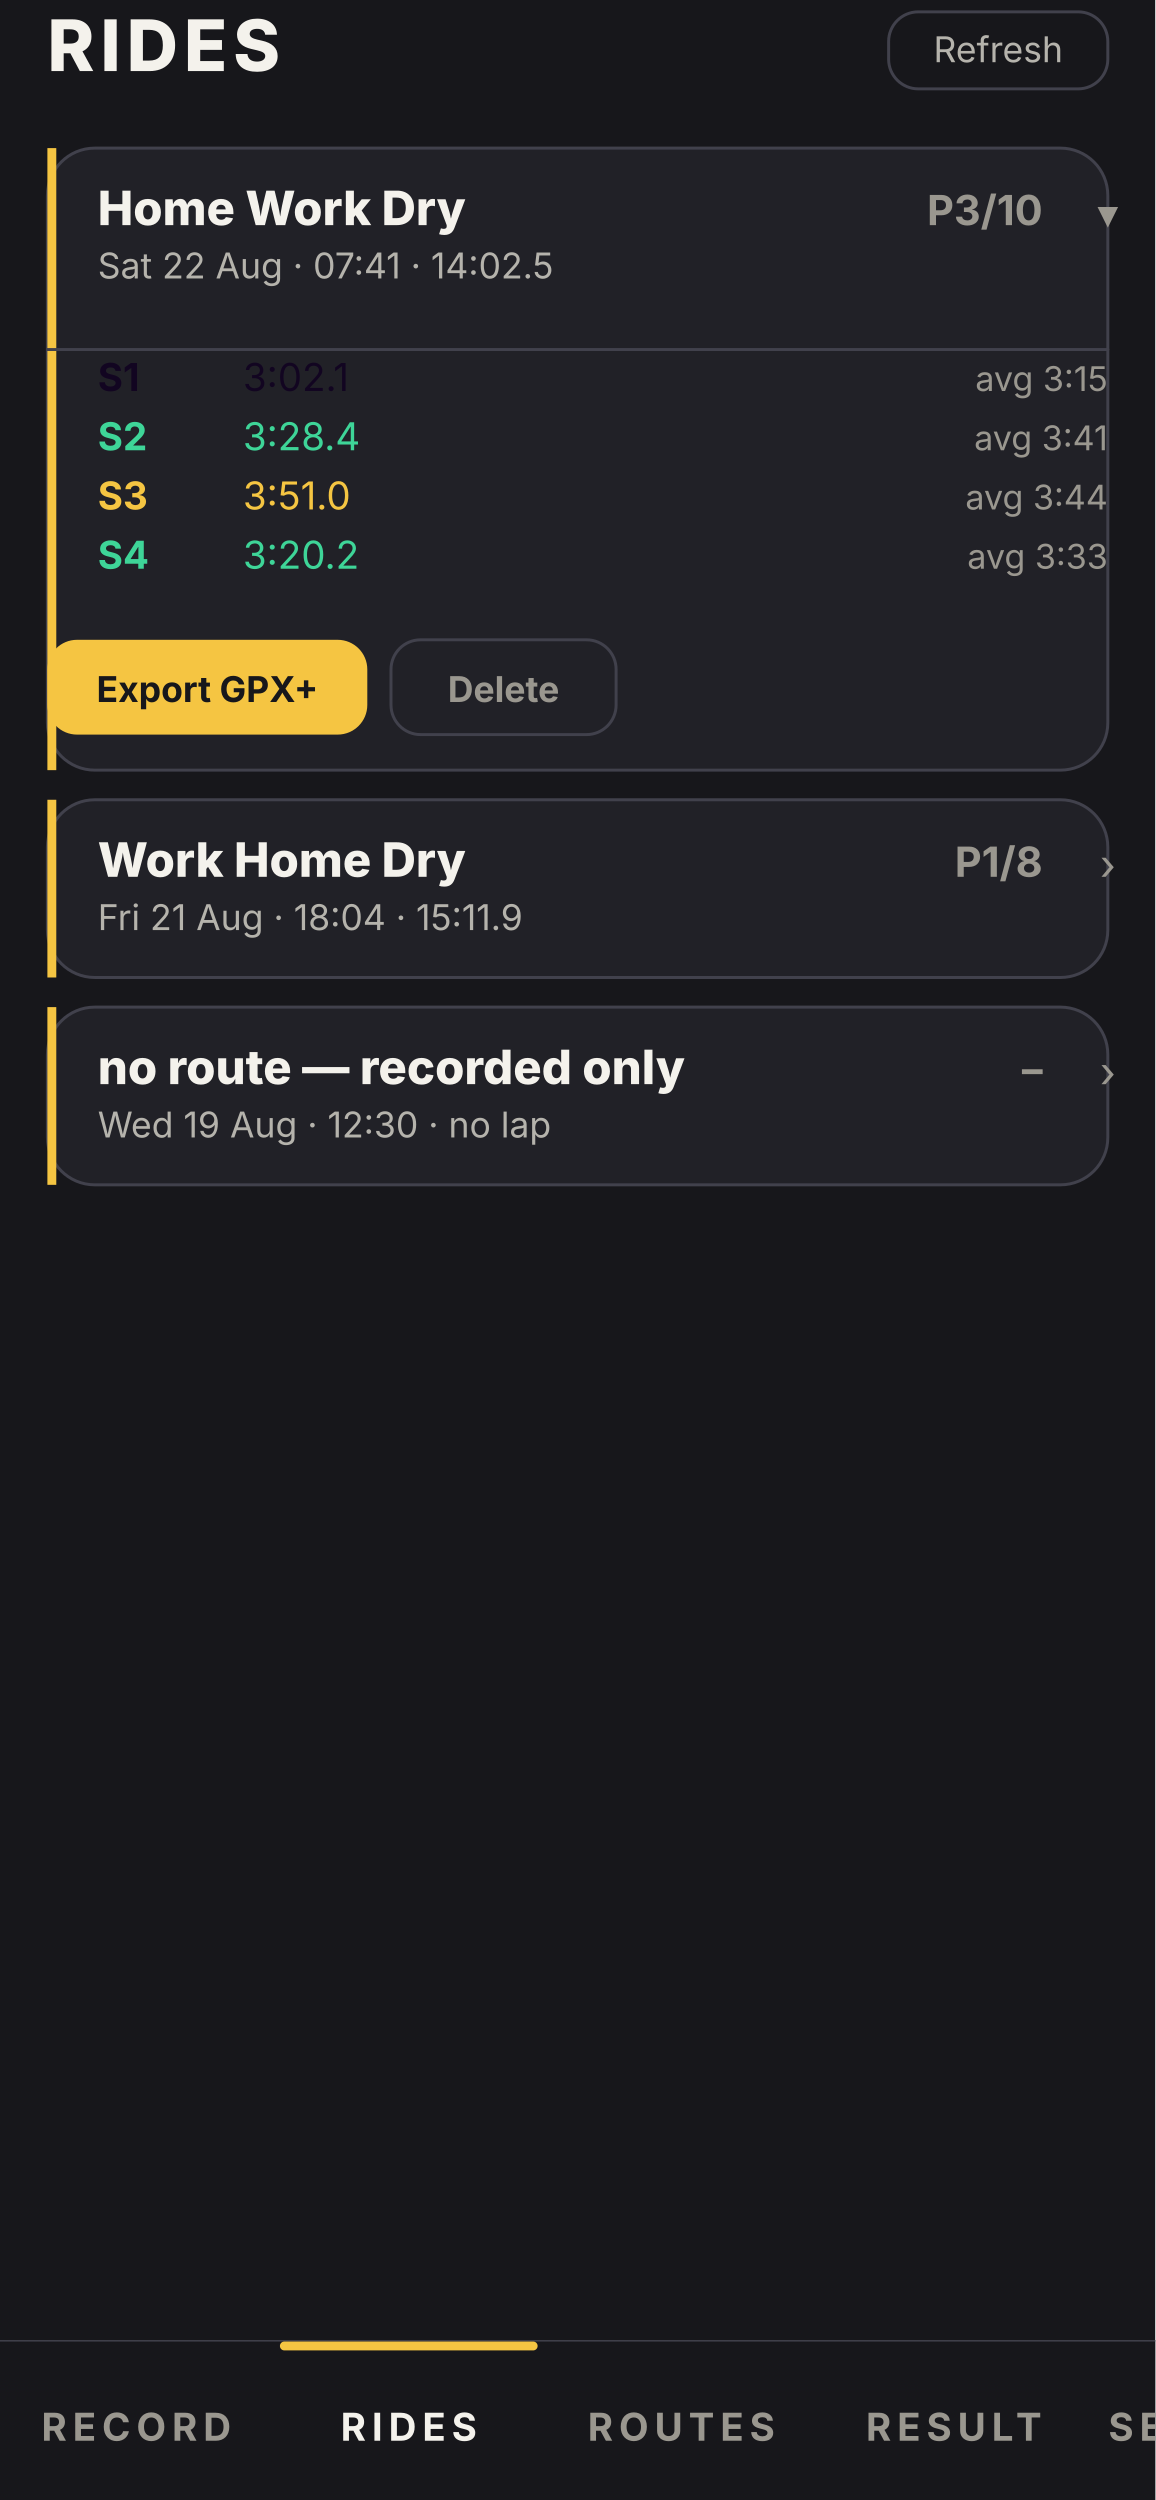
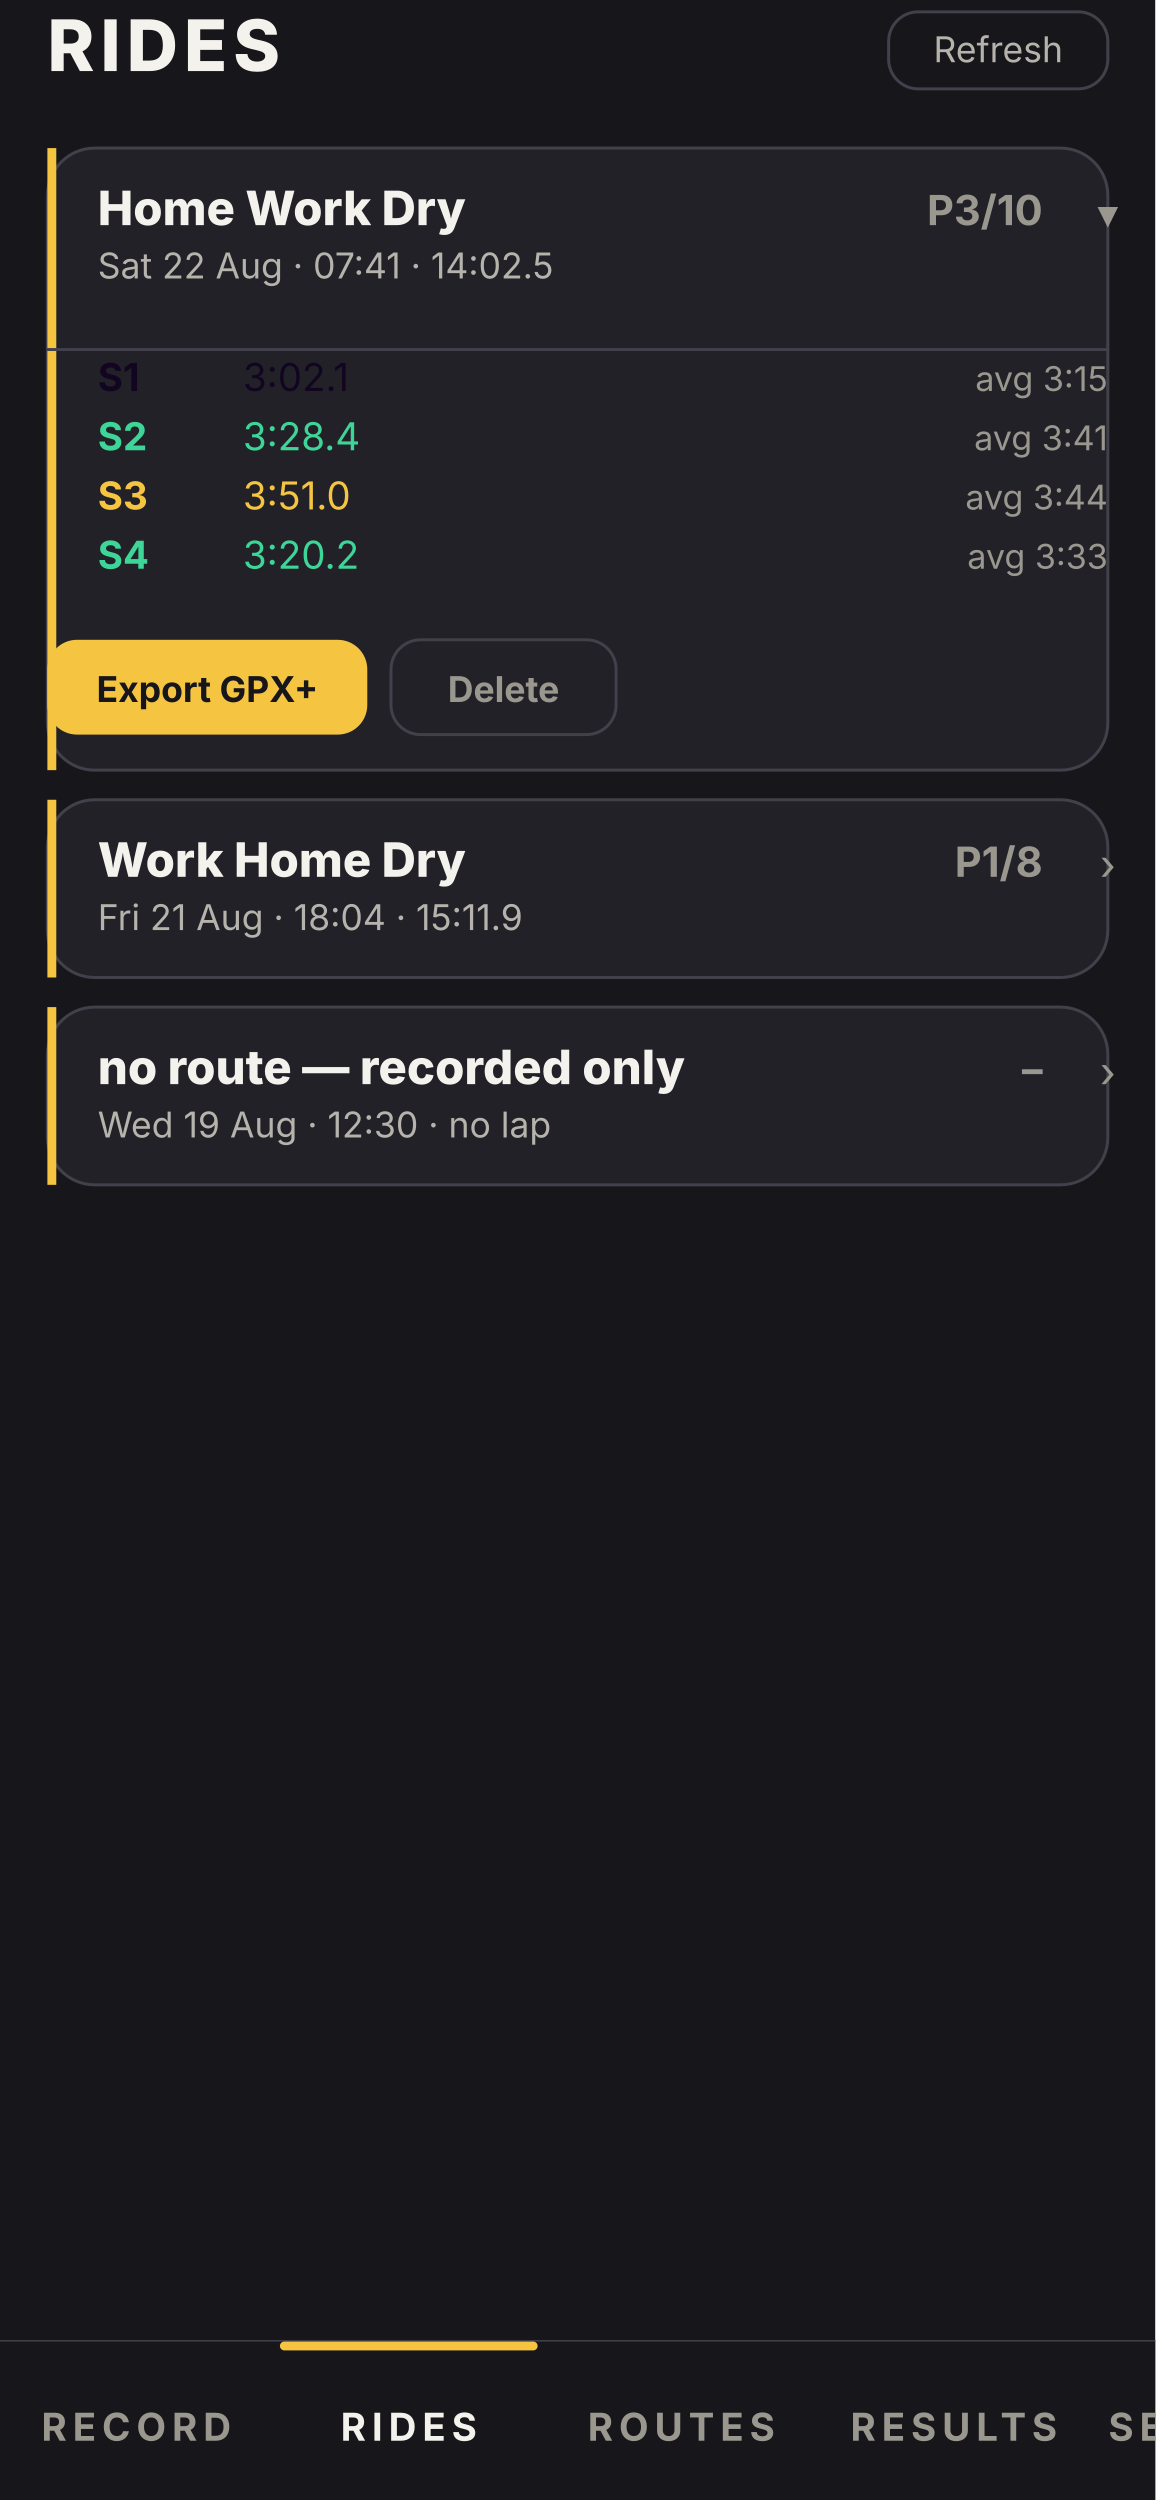
<svg xmlns="http://www.w3.org/2000/svg" viewBox="0 0 390 844" width="390" height="844">
  <defs>
    <clipPath id="tabbar_viewport_clip">
      <rect x="0" y="790" width="390" height="54" />
    </clipPath>
  </defs>
  <g id="bg">
    <rect id="bg_ground" x="0" y="0" width="390" height="844" fill="#17171b" />
  </g>
  <g id="content">
    <text id="content_title" x="16" y="24" font-family="Inter, 'Segoe UI', system-ui, sans-serif" font-size="24" font-weight="800" fill="#F4F2EC" text-anchor="start" letter-spacing="2" style="text-transform:uppercase">RIDES</text>
    <g id="content_refresh_button">
      <rect id="content_refresh_button_bg" x="300" y="4" width="74" height="26" fill="none" stroke="#41414c" stroke-width="1" rx="10" />
      <text id="content_refresh_button_label" x="337" y="21" font-family="Inter, 'Segoe UI', system-ui, sans-serif" font-size="12" font-weight="400" fill="#b5b3ac" text-anchor="middle">Refresh</text>
    </g>
    <g id="content_row_1">
      <rect id="content_row_1_bg" x="16" y="50" width="358" height="210" fill="#212127" stroke="#41414c" stroke-width="1" rx="16" />
      <rect id="content_row_1_accent" x="16" y="50" width="3" height="210" fill="#F5C542" />
      <text id="content_row_1_title" x="33" y="76" font-family="Inter, 'Segoe UI', system-ui, sans-serif" font-size="16" font-weight="800" fill="#F4F2EC" text-anchor="start">Home Work Dry</text>
      <text id="content_row_1_sub" x="33" y="94" font-family="Inter, 'Segoe UI', system-ui, sans-serif" font-size="12" font-weight="400" fill="#b5b3ac" text-anchor="start">Sat 22 Aug · 07:41 · 14:02.5</text>
      <text id="content_row_1_rank" x="352" y="76" font-family="Inter, 'Segoe UI', system-ui, sans-serif" font-size="14" font-weight="700" fill="#9a978f" text-anchor="end" style="font-variant-numeric:tabular-nums">P3/10</text>
      <text id="content_row_1_chev" x="374" y="77" font-family="Inter, 'Segoe UI', system-ui, sans-serif" font-size="14" font-weight="400" fill="#9a978f" text-anchor="middle">▾</text>
      <line id="content_row_1_divider" x1="16" y1="118" x2="374" y2="118" stroke="#41414c" stroke-width="1" stroke-linecap="round" />
      <text id="content_row_1_sec_1_label" x="33" y="132" font-family="Inter, 'Segoe UI', system-ui, sans-serif" font-size="13" font-weight="700" fill="#120521" text-anchor="start">S1</text>
      <text id="content_row_1_sec_1_time" x="82" y="132" font-family="Inter, 'Segoe UI', system-ui, sans-serif" font-size="13" font-weight="400" fill="#120521" text-anchor="start" style="font-variant-numeric:tabular-nums">3:02.1</text>
      <text id="content_row_1_sec_1_avg" x="374" y="132" font-family="Inter, 'Segoe UI', system-ui, sans-serif" font-size="11.5" font-weight="400" fill="#9a978f" text-anchor="end" style="font-variant-numeric:tabular-nums">avg 3:15</text>
      <text id="content_row_1_sec_2_label" x="33" y="152" font-family="Inter, 'Segoe UI', system-ui, sans-serif" font-size="13" font-weight="700" fill="#3ED598" text-anchor="start">S2</text>
      <text id="content_row_1_sec_2_time" x="82" y="152" font-family="Inter, 'Segoe UI', system-ui, sans-serif" font-size="13" font-weight="400" fill="#3ED598" text-anchor="start" style="font-variant-numeric:tabular-nums">3:28.4</text>
      <text id="content_row_1_sec_2_avg" x="374" y="152" font-family="Inter, 'Segoe UI', system-ui, sans-serif" font-size="11.5" font-weight="400" fill="#9a978f" text-anchor="end" style="font-variant-numeric:tabular-nums">avg 3:41</text>
      <text id="content_row_1_sec_3_label" x="33" y="172" font-family="Inter, 'Segoe UI', system-ui, sans-serif" font-size="13" font-weight="700" fill="#F5C542" text-anchor="start">S3</text>
      <text id="content_row_1_sec_3_time" x="82" y="172" font-family="Inter, 'Segoe UI', system-ui, sans-serif" font-size="13" font-weight="400" fill="#F5C542" text-anchor="start" style="font-variant-numeric:tabular-nums">3:51.0</text>
      <text id="content_row_1_sec_3_avg" x="374" y="172" font-family="Inter, 'Segoe UI', system-ui, sans-serif" font-size="11.5" font-weight="400" fill="#9a978f" text-anchor="end" style="font-variant-numeric:tabular-nums">avg 3:44</text>
      <text id="content_row_1_sec_4_label" x="33" y="192" font-family="Inter, 'Segoe UI', system-ui, sans-serif" font-size="13" font-weight="700" fill="#3ED598" text-anchor="start">S4</text>
      <text id="content_row_1_sec_4_time" x="82" y="192" font-family="Inter, 'Segoe UI', system-ui, sans-serif" font-size="13" font-weight="400" fill="#3ED598" text-anchor="start" style="font-variant-numeric:tabular-nums">3:20.2</text>
      <text id="content_row_1_sec_4_avg" x="374" y="192" font-family="Inter, 'Segoe UI', system-ui, sans-serif" font-size="11.5" font-weight="400" fill="#9a978f" text-anchor="end" style="font-variant-numeric:tabular-nums">avg 3:33</text>
      <rect id="content_row_1_export_bg" x="16" y="216" width="108" height="32" fill="#F5C542" rx="10" />
      <text id="content_row_1_export_label" x="70" y="237" font-family="Inter, 'Segoe UI', system-ui, sans-serif" font-size="12" font-weight="700" fill="#17171b" text-anchor="middle">Export GPX+</text>
      <rect id="content_row_1_delete_bg" x="132" y="216" width="76" height="32" fill="none" stroke="#41414c" stroke-width="1" rx="10" />
      <text id="content_row_1_delete_label" x="170" y="237" font-family="Inter, 'Segoe UI', system-ui, sans-serif" font-size="12" font-weight="700" fill="#9a978f" text-anchor="middle">Delete</text>
    </g>
    <g id="content_row_2">
      <rect id="content_row_2_bg" x="16" y="270" width="358" height="60" fill="#212127" stroke="#41414c" stroke-width="1" rx="16" />
      <rect id="content_row_2_accent" x="16" y="270" width="3" height="60" fill="#F5C542" />
      <text id="content_row_2_title" x="33" y="296" font-family="Inter, 'Segoe UI', system-ui, sans-serif" font-size="16" font-weight="800" fill="#F4F2EC" text-anchor="start">Work Home Dry</text>
      <text id="content_row_2_sub" x="33" y="314" font-family="Inter, 'Segoe UI', system-ui, sans-serif" font-size="12" font-weight="400" fill="#b5b3ac" text-anchor="start">Fri 21 Aug · 18:04 · 15:11.9</text>
      <text id="content_row_2_rank" x="352" y="296" font-family="Inter, 'Segoe UI', system-ui, sans-serif" font-size="14" font-weight="700" fill="#9a978f" text-anchor="end" style="font-variant-numeric:tabular-nums">P1/8</text>
      <text id="content_row_2_chev" x="374" y="297" font-family="Inter, 'Segoe UI', system-ui, sans-serif" font-size="14" font-weight="400" fill="#9a978f" text-anchor="middle">›</text>
    </g>
    <g id="content_row_3">
      <rect id="content_row_3_bg" x="16" y="340" width="358" height="60" fill="#212127" stroke="#41414c" stroke-width="1" rx="16" />
      <rect id="content_row_3_accent" x="16" y="340" width="3" height="60" fill="#F5C542" />
      <text id="content_row_3_title" x="33" y="366" font-family="Inter, 'Segoe UI', system-ui, sans-serif" font-size="16" font-weight="800" fill="#F4F2EC" text-anchor="start">no route — recorded only</text>
      <text id="content_row_3_sub" x="33" y="384" font-family="Inter, 'Segoe UI', system-ui, sans-serif" font-size="12" font-weight="400" fill="#b5b3ac" text-anchor="start">Wed 19 Aug · 12:30 · no lap</text>
      <text id="content_row_3_rank" x="352" y="366" font-family="Inter, 'Segoe UI', system-ui, sans-serif" font-size="14" font-weight="700" fill="#9a978f" text-anchor="end" style="font-variant-numeric:tabular-nums">–</text>
      <text id="content_row_3_chev" x="374" y="367" font-family="Inter, 'Segoe UI', system-ui, sans-serif" font-size="14" font-weight="400" fill="#9a978f" text-anchor="middle">›</text>
    </g>
  </g>
  <g id="tabbar" clip-path="url(#tabbar_viewport_clip)">
    <rect id="tabbar_bg" x="0" y="790" width="390" height="54" fill="#17171b" />
    <line id="tabbar_top_border" x1="0" y1="790" x2="390" y2="790" stroke="#41414c" stroke-width="1" stroke-linecap="round" />
    <text id="tabbar_record_label" x="46" y="824" font-family="Inter, 'Segoe UI', system-ui, sans-serif" font-size="13" font-weight="700" fill="#9a978f" text-anchor="middle" letter-spacing="2" style="text-transform:uppercase">RECORD</text>
    <line id="tabbar_rides_active_bar" x1="96" y1="792" x2="180" y2="792" stroke="#F5C542" stroke-width="3" stroke-linecap="round" />
    <text id="tabbar_rides_label" x="138" y="824" font-family="Inter, 'Segoe UI', system-ui, sans-serif" font-size="13" font-weight="700" fill="#F4F2EC" text-anchor="middle" letter-spacing="2" style="text-transform:uppercase">RIDES</text>
    <text id="tabbar_routes_label" x="230" y="824" font-family="Inter, 'Segoe UI', system-ui, sans-serif" font-size="13" font-weight="700" fill="#9a978f" text-anchor="middle" letter-spacing="2" style="text-transform:uppercase">ROUTES</text>
-     <text id="tabbar_result_label" x="322" y="824" font-family="Inter, 'Segoe UI', system-ui, sans-serif" font-size="13" font-weight="700" fill="#9a978f" text-anchor="middle" letter-spacing="2" style="text-transform:uppercase">RESULT</text>
+     <text id="tabbar_results_label" x="322" y="824" font-family="Inter, 'Segoe UI', system-ui, sans-serif" font-size="13" font-weight="700" fill="#9a978f" text-anchor="middle" letter-spacing="2" style="text-transform:uppercase">RESULTS</text>
    <text id="tabbar_settings_label" x="414" y="824" font-family="Inter, 'Segoe UI', system-ui, sans-serif" font-size="13" font-weight="700" fill="#9a978f" text-anchor="middle" letter-spacing="2" style="text-transform:uppercase">SETTINGS</text>
    <text id="tabbar_demo_label" x="506" y="824" font-family="Inter, 'Segoe UI', system-ui, sans-serif" font-size="13" font-weight="700" fill="#9a978f" text-anchor="middle" letter-spacing="2" style="text-transform:uppercase">DEMO</text>
  </g>
</svg>
